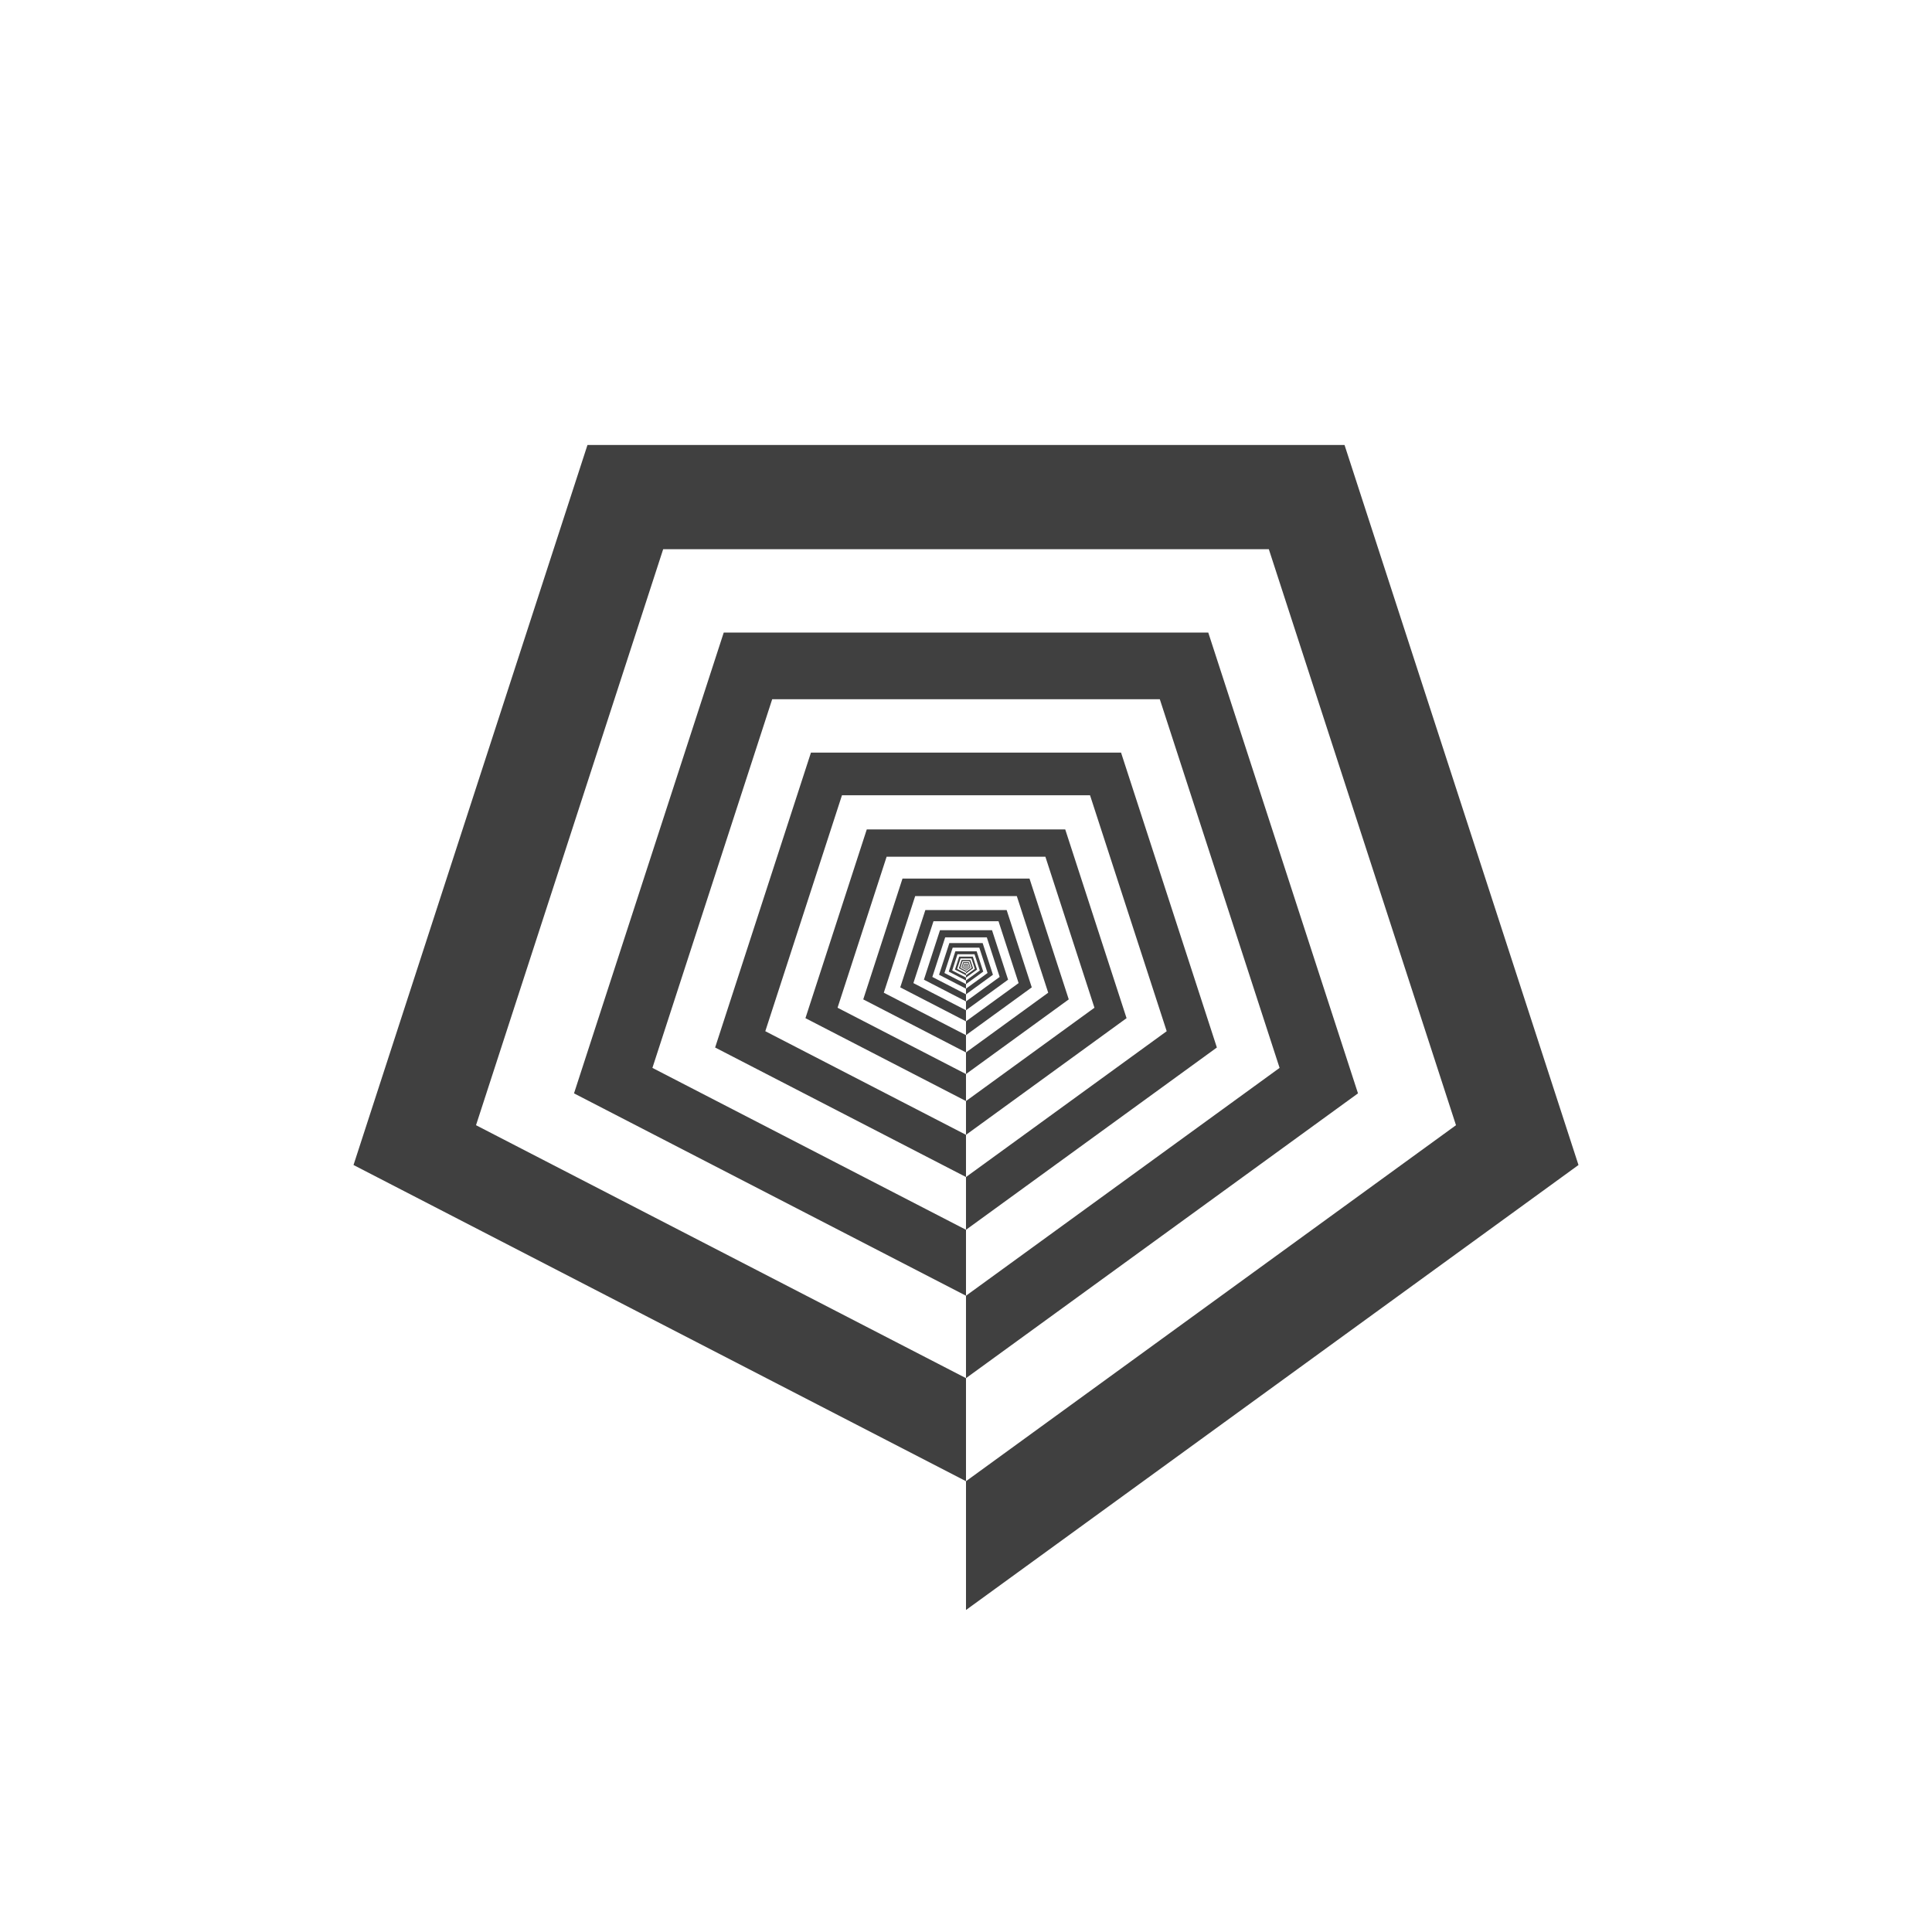
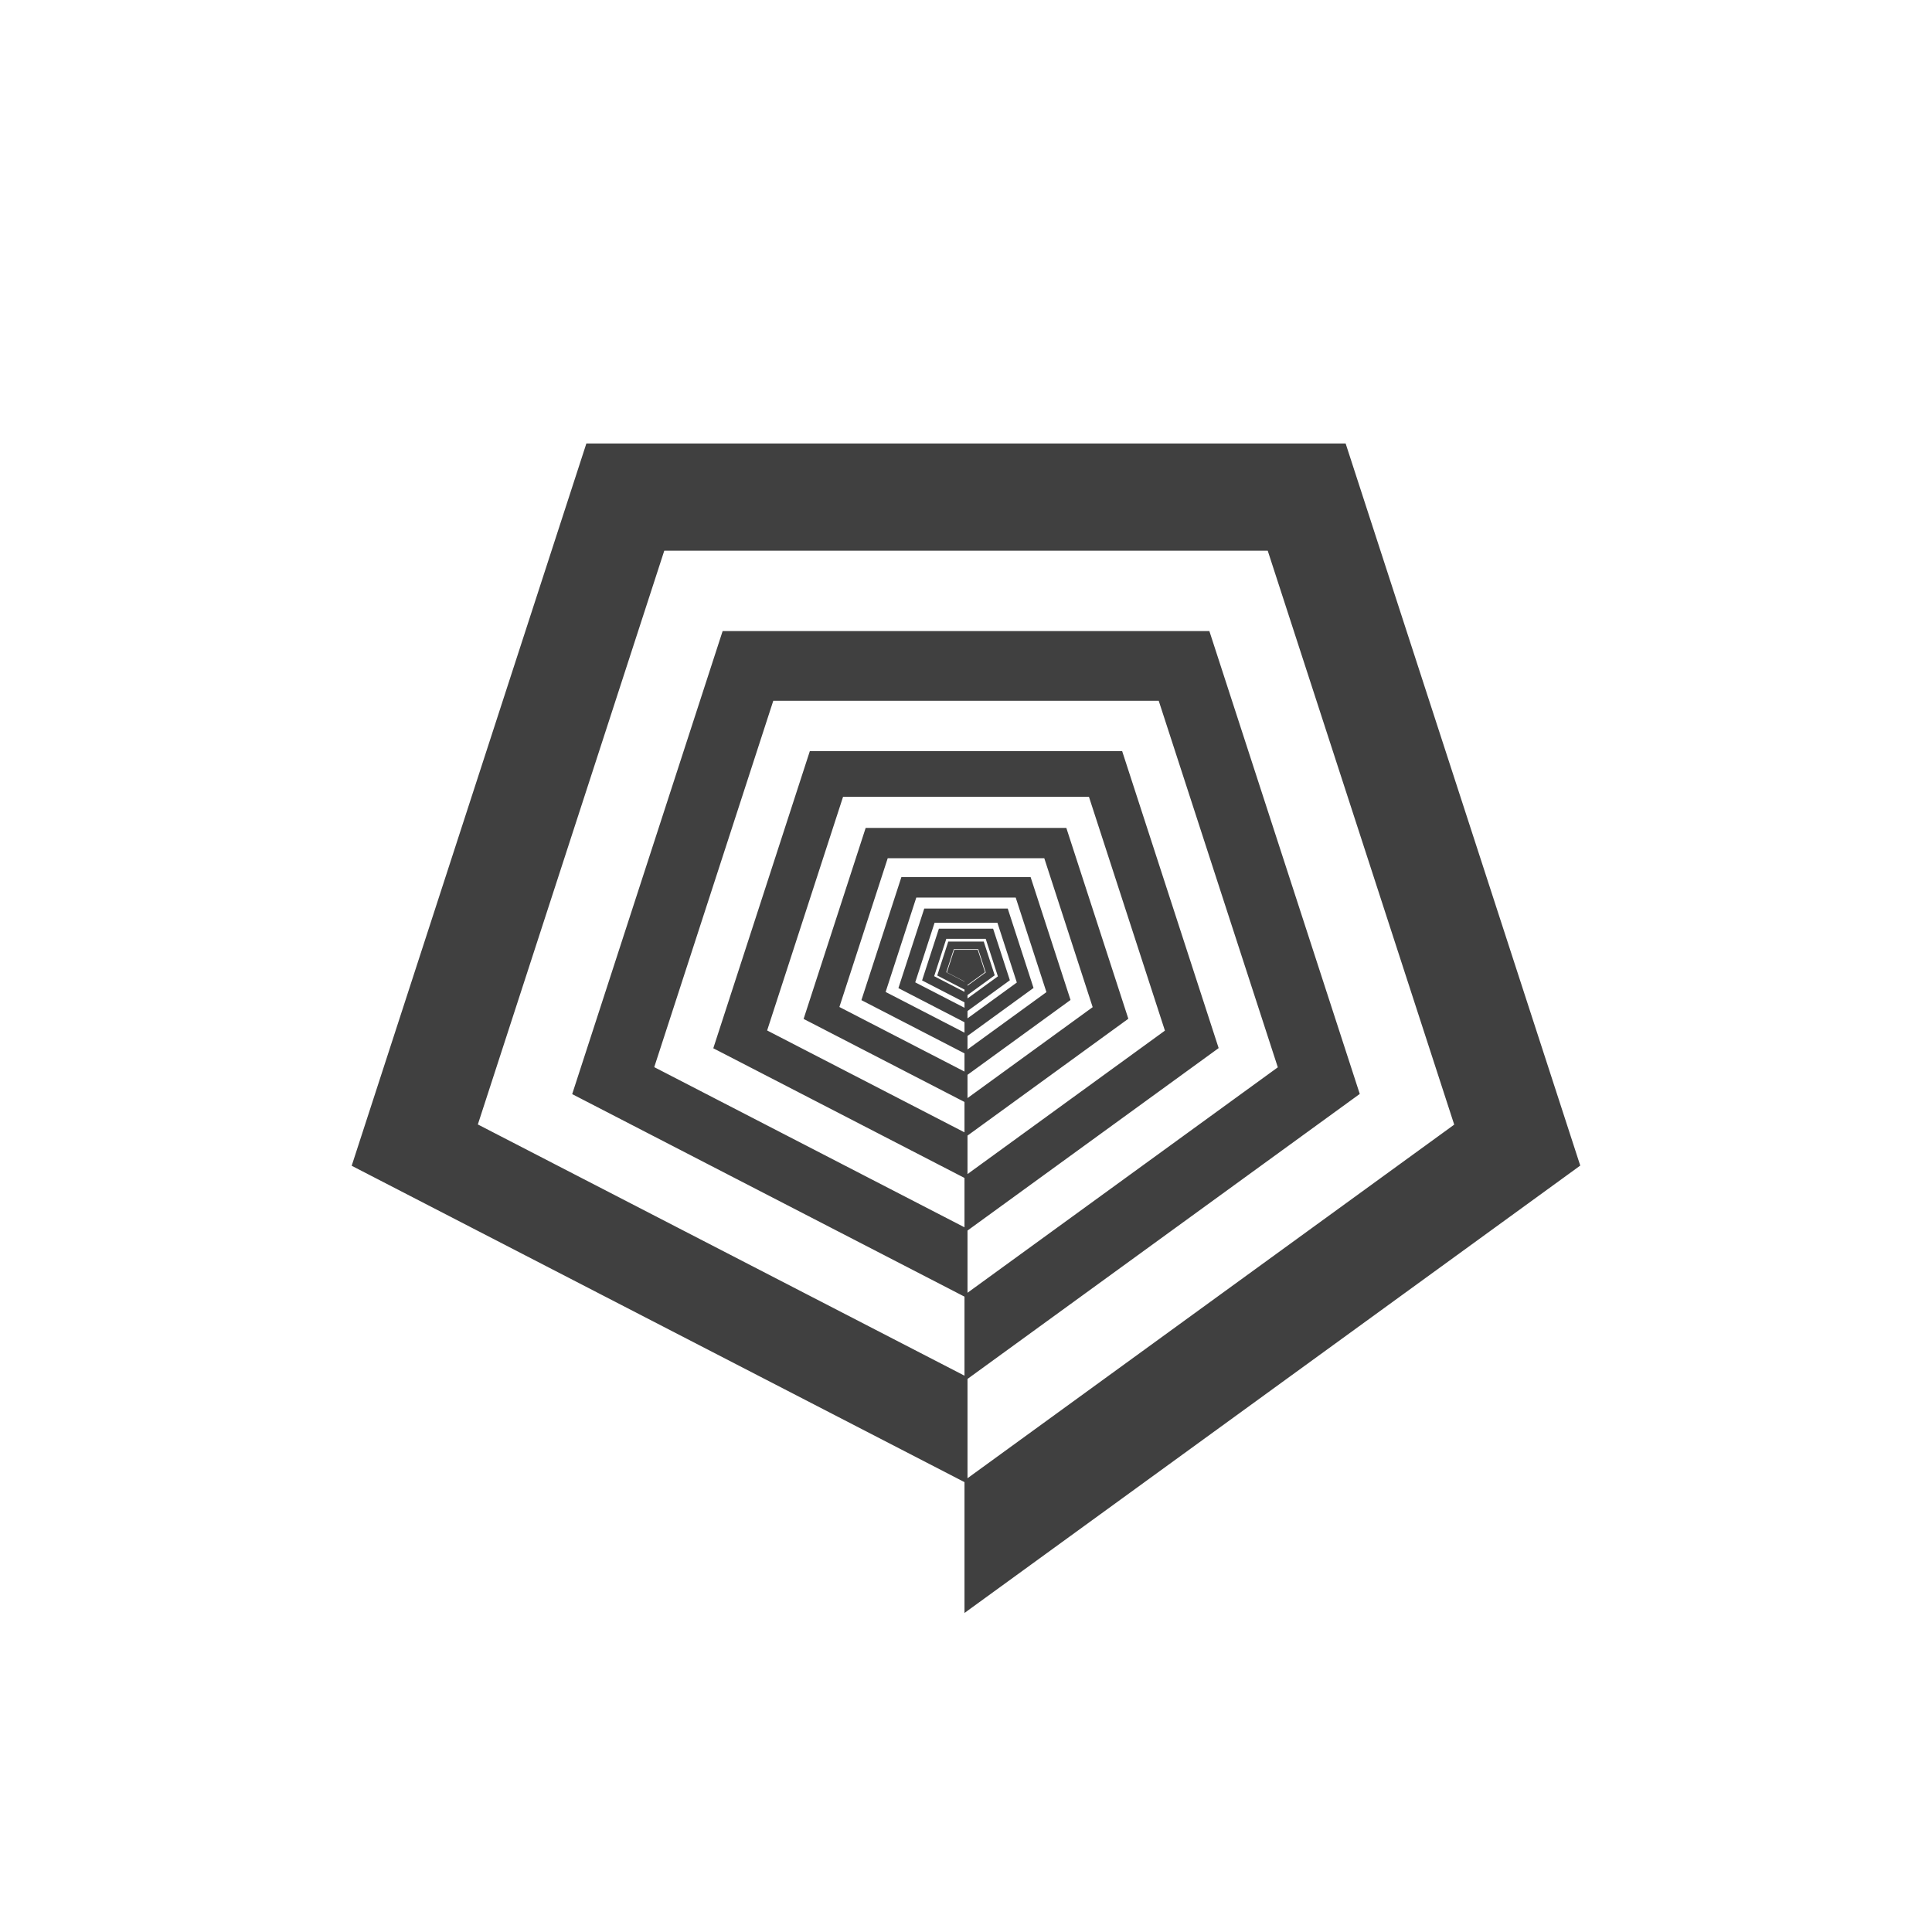
<svg xmlns="http://www.w3.org/2000/svg" width="640" height="640" viewport-fill="#000" label="_shape #10 fractal #2">
  <defs>
    <style type="text/css">
- .f-0 { fill: #000 }
- .f-1 { fill: #101010 }
- .f-2 { fill: #202020 }
- .f-3 { fill: #303030 }
- .f-4 { fill: #404040 }
- .f-5 { fill: #505050 }
- .f-6 { fill: #606060 }
- .f-7 { fill: #707070 }
- .f-8 { fill: #808080 }
- .f-9 { fill: #909090 }
- .f-10 { fill: #a0a0a0 }
- .f-11 { fill: #b0b0b0 }
- .f-12 { fill: #c0c0c0 }
- .f-13 { fill: #d0d0d0 }
- .f-14 { fill: #e0e0e0 }
- .f-15 { fill: #f0f0f0 }
- .bgc { fill: #101010 }
- .fore { fill: #404040 }
+ .f-0 { fill: #000;  }
+ .f-1 { fill: #101010;  }
+ .f-2 { fill: #202020;  }
+ .f-3 { fill: #303030;  }
+ .f-4 { fill: #404040;  }
+ .f-5 { fill: #505050;  }
+ .f-6 { fill: #606060;  }
+ .f-7 { fill: #707070;  }
+ .f-8 { fill: #808080;  }
+ .f-9 { fill: #909090;  }
+ .f-10 { fill: #a0a0a0;  }
+ .f-11 { fill: #b0b0b0;  }
+ .f-12 { fill: #c0c0c0;  }
+ .f-13 { fill: #d0d0d0;  }
+ .f-14 { fill: #e0e0e0;  }
+ .f-15 { fill: #f0f0f0;  }
+ .bgc { fill: #101010;  }
+ .fore { fill: #404040; stroke: #404040;  }
text{ font-family: Freemono, Sans, Arial; } 
</style>
  </defs>
  <g fill-rule="evenodd" transform="translate(320,320)">
    <path d="M0,213.333L202.892,65.924L125.394,-172.59L-125.394,-172.59L-202.892,65.924L0,170.667L162.314,52.739L100.315,-138.072L-100.315,-138.072L-162.314,52.739L0,136.533L129.851,42.191L80.252,-110.458L-80.252,-110.458L-129.851,42.191L0,109.227L103.881,33.753L64.202,-88.366L-64.202,-88.366L-103.881,33.753L0,87.381L83.105,27.002L51.361,-70.693L-51.361,-70.693L-83.105,27.002L0,69.905L66.484,21.602L41.089,-56.554L-41.089,-56.554L-66.484,21.602L0,55.924L53.187,17.281L32.871,-45.244L-32.871,-45.244L-53.187,17.281L0,44.739L42.55,13.825L26.297,-36.195L-26.297,-36.195L-42.55,13.825L0,35.791L34.04,11.06L21.038,-28.956L-21.038,-28.956L-34.04,11.06L0,28.633L27.232,8.848L16.83,-23.165L-16.83,-23.165L-27.232,8.848L0,22.906L21.785,7.078L13.464,-18.532L-13.464,-18.532L-21.785,7.078L0,18.325L17.428,5.663L10.771,-14.825L-10.771,-14.825L-17.428,5.663L0,14.66L13.943,4.53L8.617,-11.86L-8.617,-11.86L-13.943,4.53L0,11.728L11.154,3.624L6.894,-9.488L-6.894,-9.488L-11.154,3.624L0,9.382L8.923,2.899L5.515,-7.591L-5.515,-7.591L-8.923,2.899L0,7.506L7.139,2.319L4.412,-6.072L-4.412,-6.072L-7.139,2.319L0,6.005L5.711,1.856L3.53,-4.858L-3.53,-4.858L-5.711,1.856L0,4.804L4.569,1.484L2.824,-3.886L-2.824,-3.886L-4.569,1.484L0,3.843L3.655,1.188L2.259,-3.109L-2.259,-3.109L-3.655,1.188L0,3.074L2.924,0.95L1.807,-2.487L-1.807,-2.487L-2.924,0.95L0,2.46L2.339,0.76L1.446,-1.99L-1.446,-1.99L-2.339,0.76L0,1.968L1.871,0.608L1.157,-1.592L-1.157,-1.592L-1.871,0.608L0,1.574L1.497,0.486L0.925,-1.273L-0.925,-1.273L-1.497,0.486L0,1.259L1.198,0.389L0.74,-1.019L-0.74,-1.019L-1.198,0.389L0,1.007L0.958,0.311L0.592,-0.815L-0.592,-0.815L-0.958,0.311L0,0.806L0.767,0.249L0.474,-0.652L-0.474,-0.652L-0.767,0.249L0,0.645L0.613,0.199L0.379,-0.522L-0.379,-0.522L-0.613,0.199L0,0.516L0.491,0.159L0.303,-0.417L-0.303,-0.417L-0.491,0.159L0,0.413L0.392,0.128L0.243,-0.334L-0.243,-0.334L-0.392,0.128L0,0.33L0.314,0.102L0.194,-0.267L-0.194,-0.267L-0.314,0.102L0,0.264L0.251,0.082L0.155,-0.214L-0.155,-0.214L-0.251,0.082L0,0.211L0.201,0.065L0.124,-0.171L-0.124,-0.171L-0.201,0.065L0,0.169L0.161,0.052L0.099,-0.137L-0.099,-0.137L-0.161,0.052L0,0.135L0.129,0.042L0.079,-0.109L-0.079,-0.109L-0.129,0.042L0,0.108L0.103,0.033L0.064,-0.088L-0.064,-0.088L-0.103,0.033L0,0.087L0.082,0.027L0.051,-0.07L-0.051,-0.07L-0.082,0.027L0,0.069L0.066,0.021L0.041,-0.056L-0.041,-0.056L-0.066,0.021L0,0.055L0.053,0.017L0.033,-0.045L-0.033,-0.045L-0.053,0.017L0,0.044L0.042,0.014L0.026,-0.036L-0.026,-0.036L-0.042,0.014L0,0.035L0.034,0.011L0.021,-0.029L-0.021,-0.029L-0.034,0.011L0,0.028L0.027,0.009L0.017,-0.023L-0.017,-0.023L-0.027,0.009L0,0.023L0.022,0.007L0.013,-0.018L-0.013,-0.018L-0.022,0.007L0,0.018L0.017,0.006L0.011,-0.015L-0.011,-0.015L-0.017,0.006L0,0.015L0.014,0.004L0.009,-0.012L-0.009,-0.012L-0.014,0.004L0,0.012L0.011,0.004L0.007,-0.009L-0.007,-0.009L-0.011,0.004L0,0.009L0.009,0.003L0.005,-0.008L-0.005,-0.008L-0.009,0.003L0,0.007L0.007,0.002L0.004,-0.006L-0.004,-0.006L-0.007,0.002L0,0.006L0.006,0.002L0.003,-0.005L-0.003,-0.005L-0.006,0.002L0,0.005L0.005,0.001L0.003,-0.004L-0.003,-0.004L-0.005,0.001L0,0.004L0.004,0.001L0.002,-0.003L-0.002,-0.003L-0.004,0.001L0,0.003L0.003,0.001L0.002,-0.002L-0.002,-0.002L-0.003,0.001Z" class="fore" />
  </g>
</svg>
